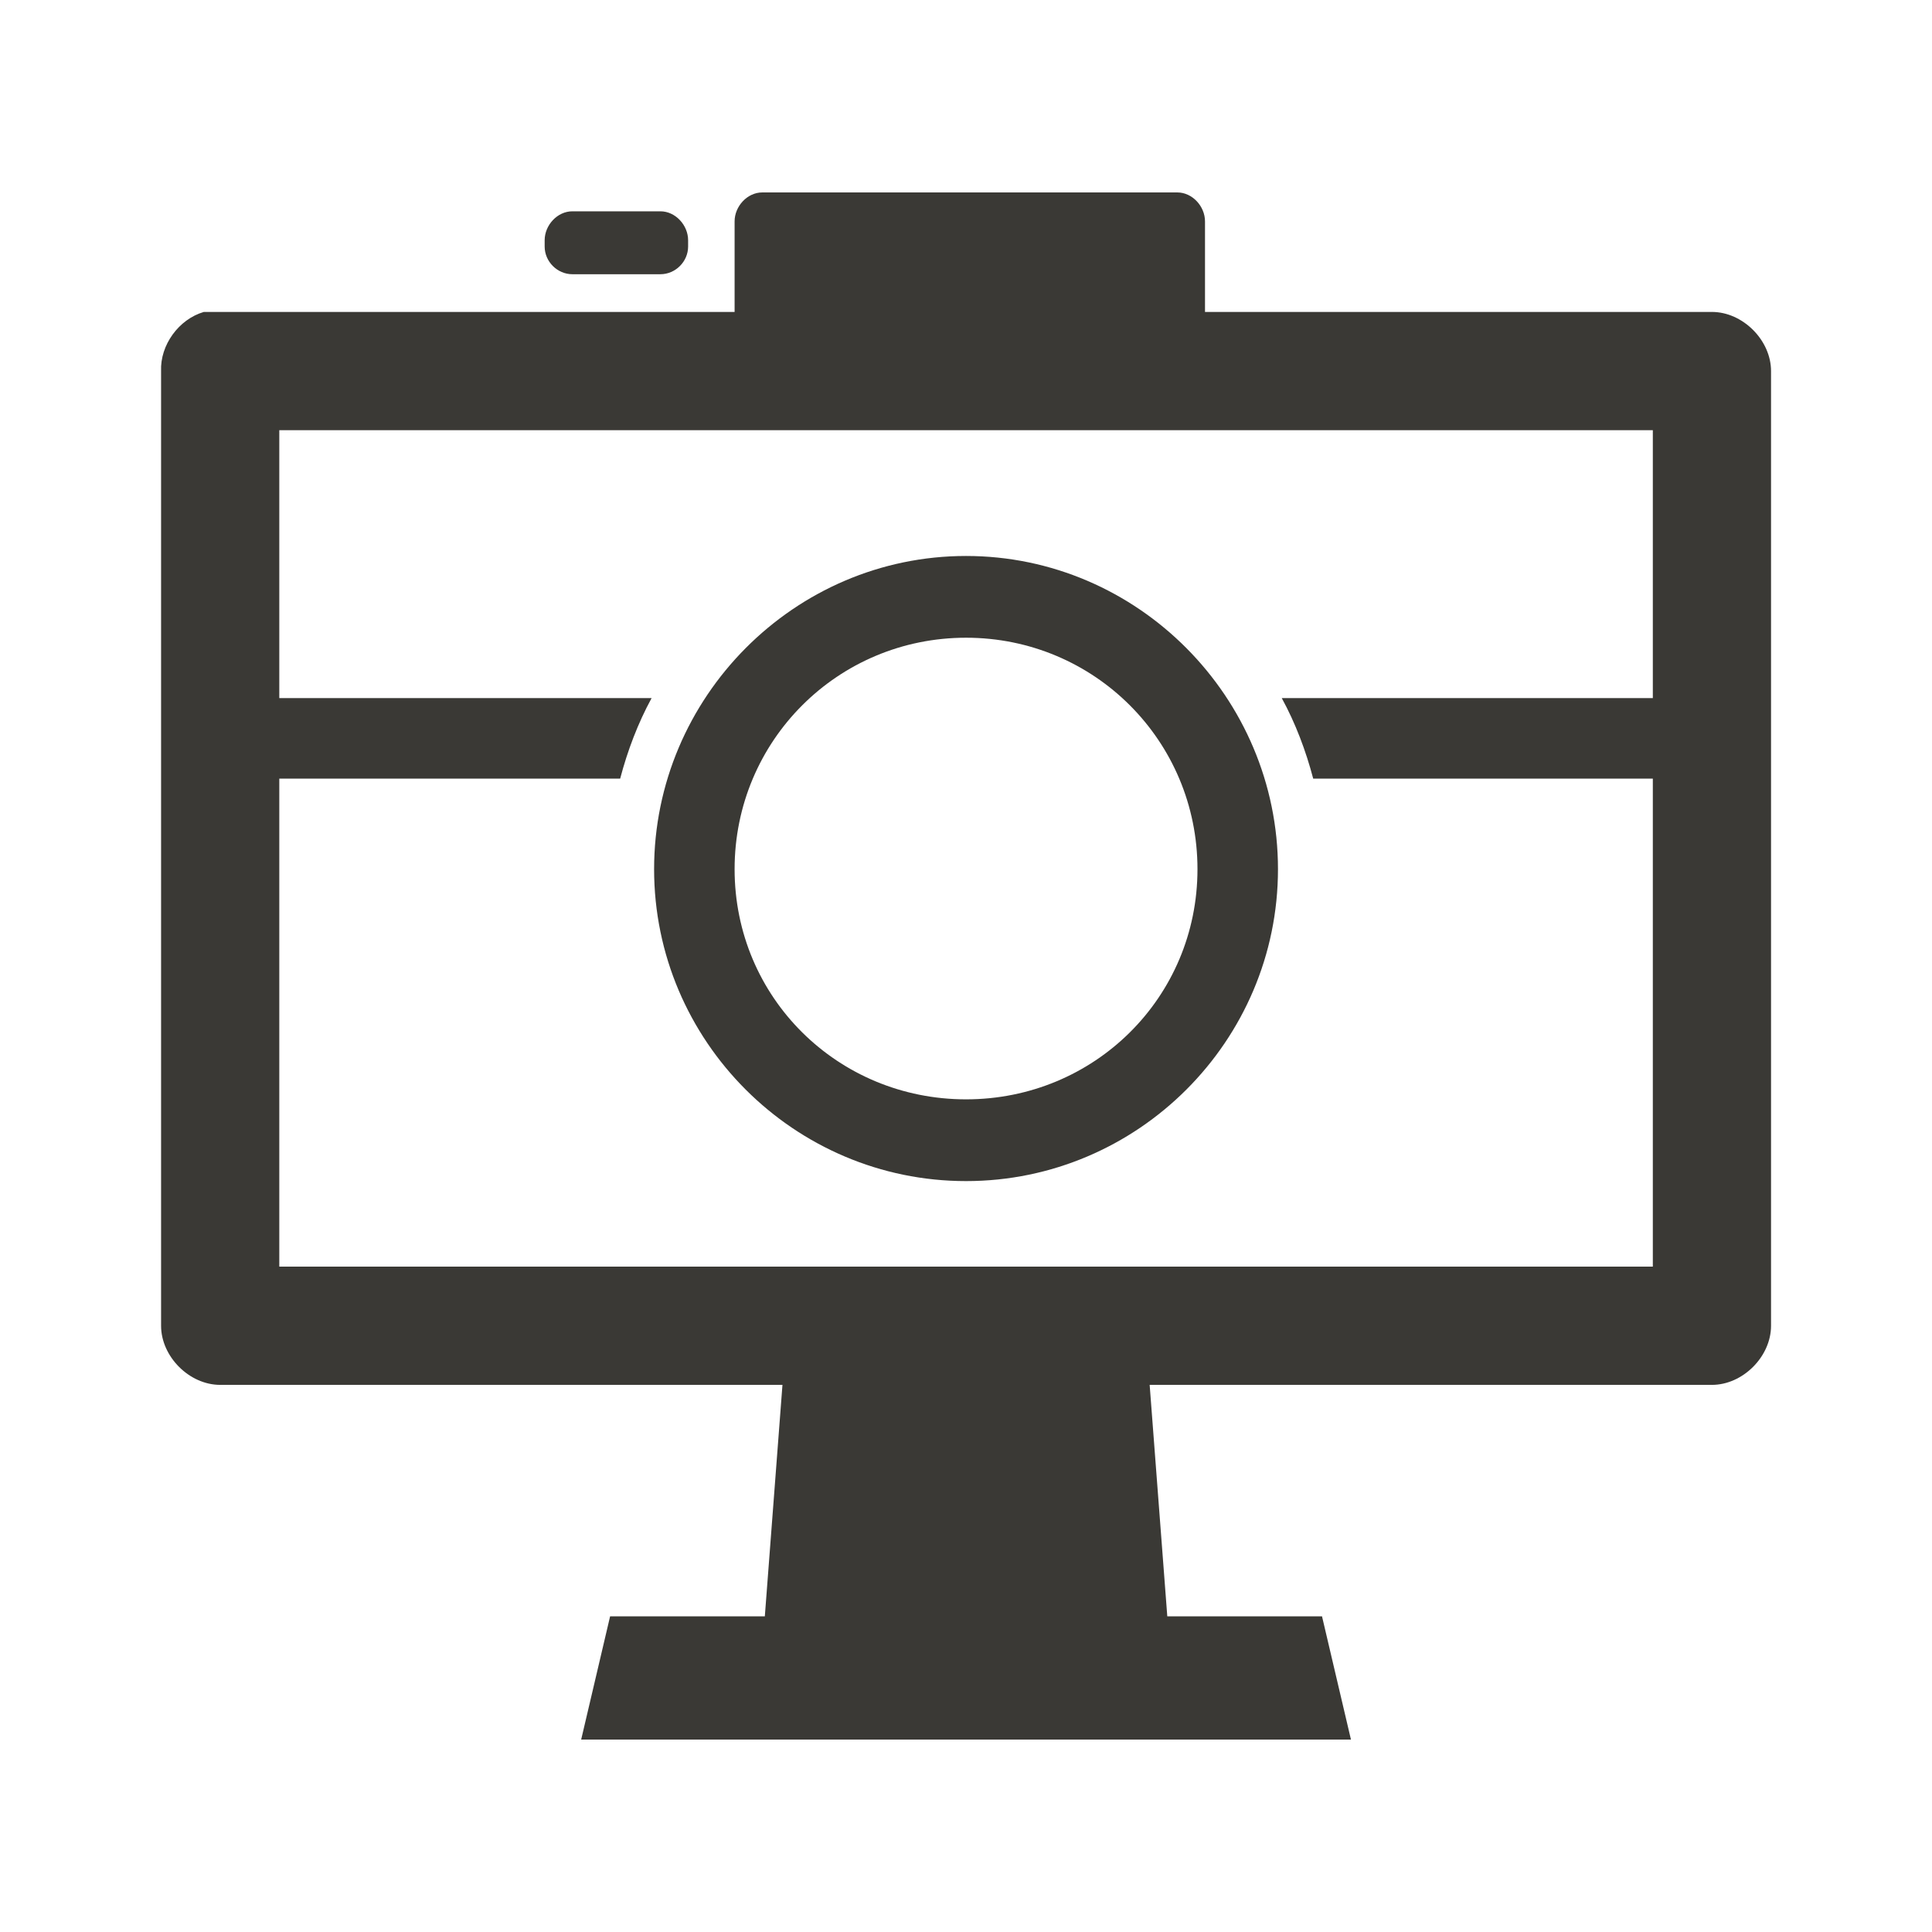
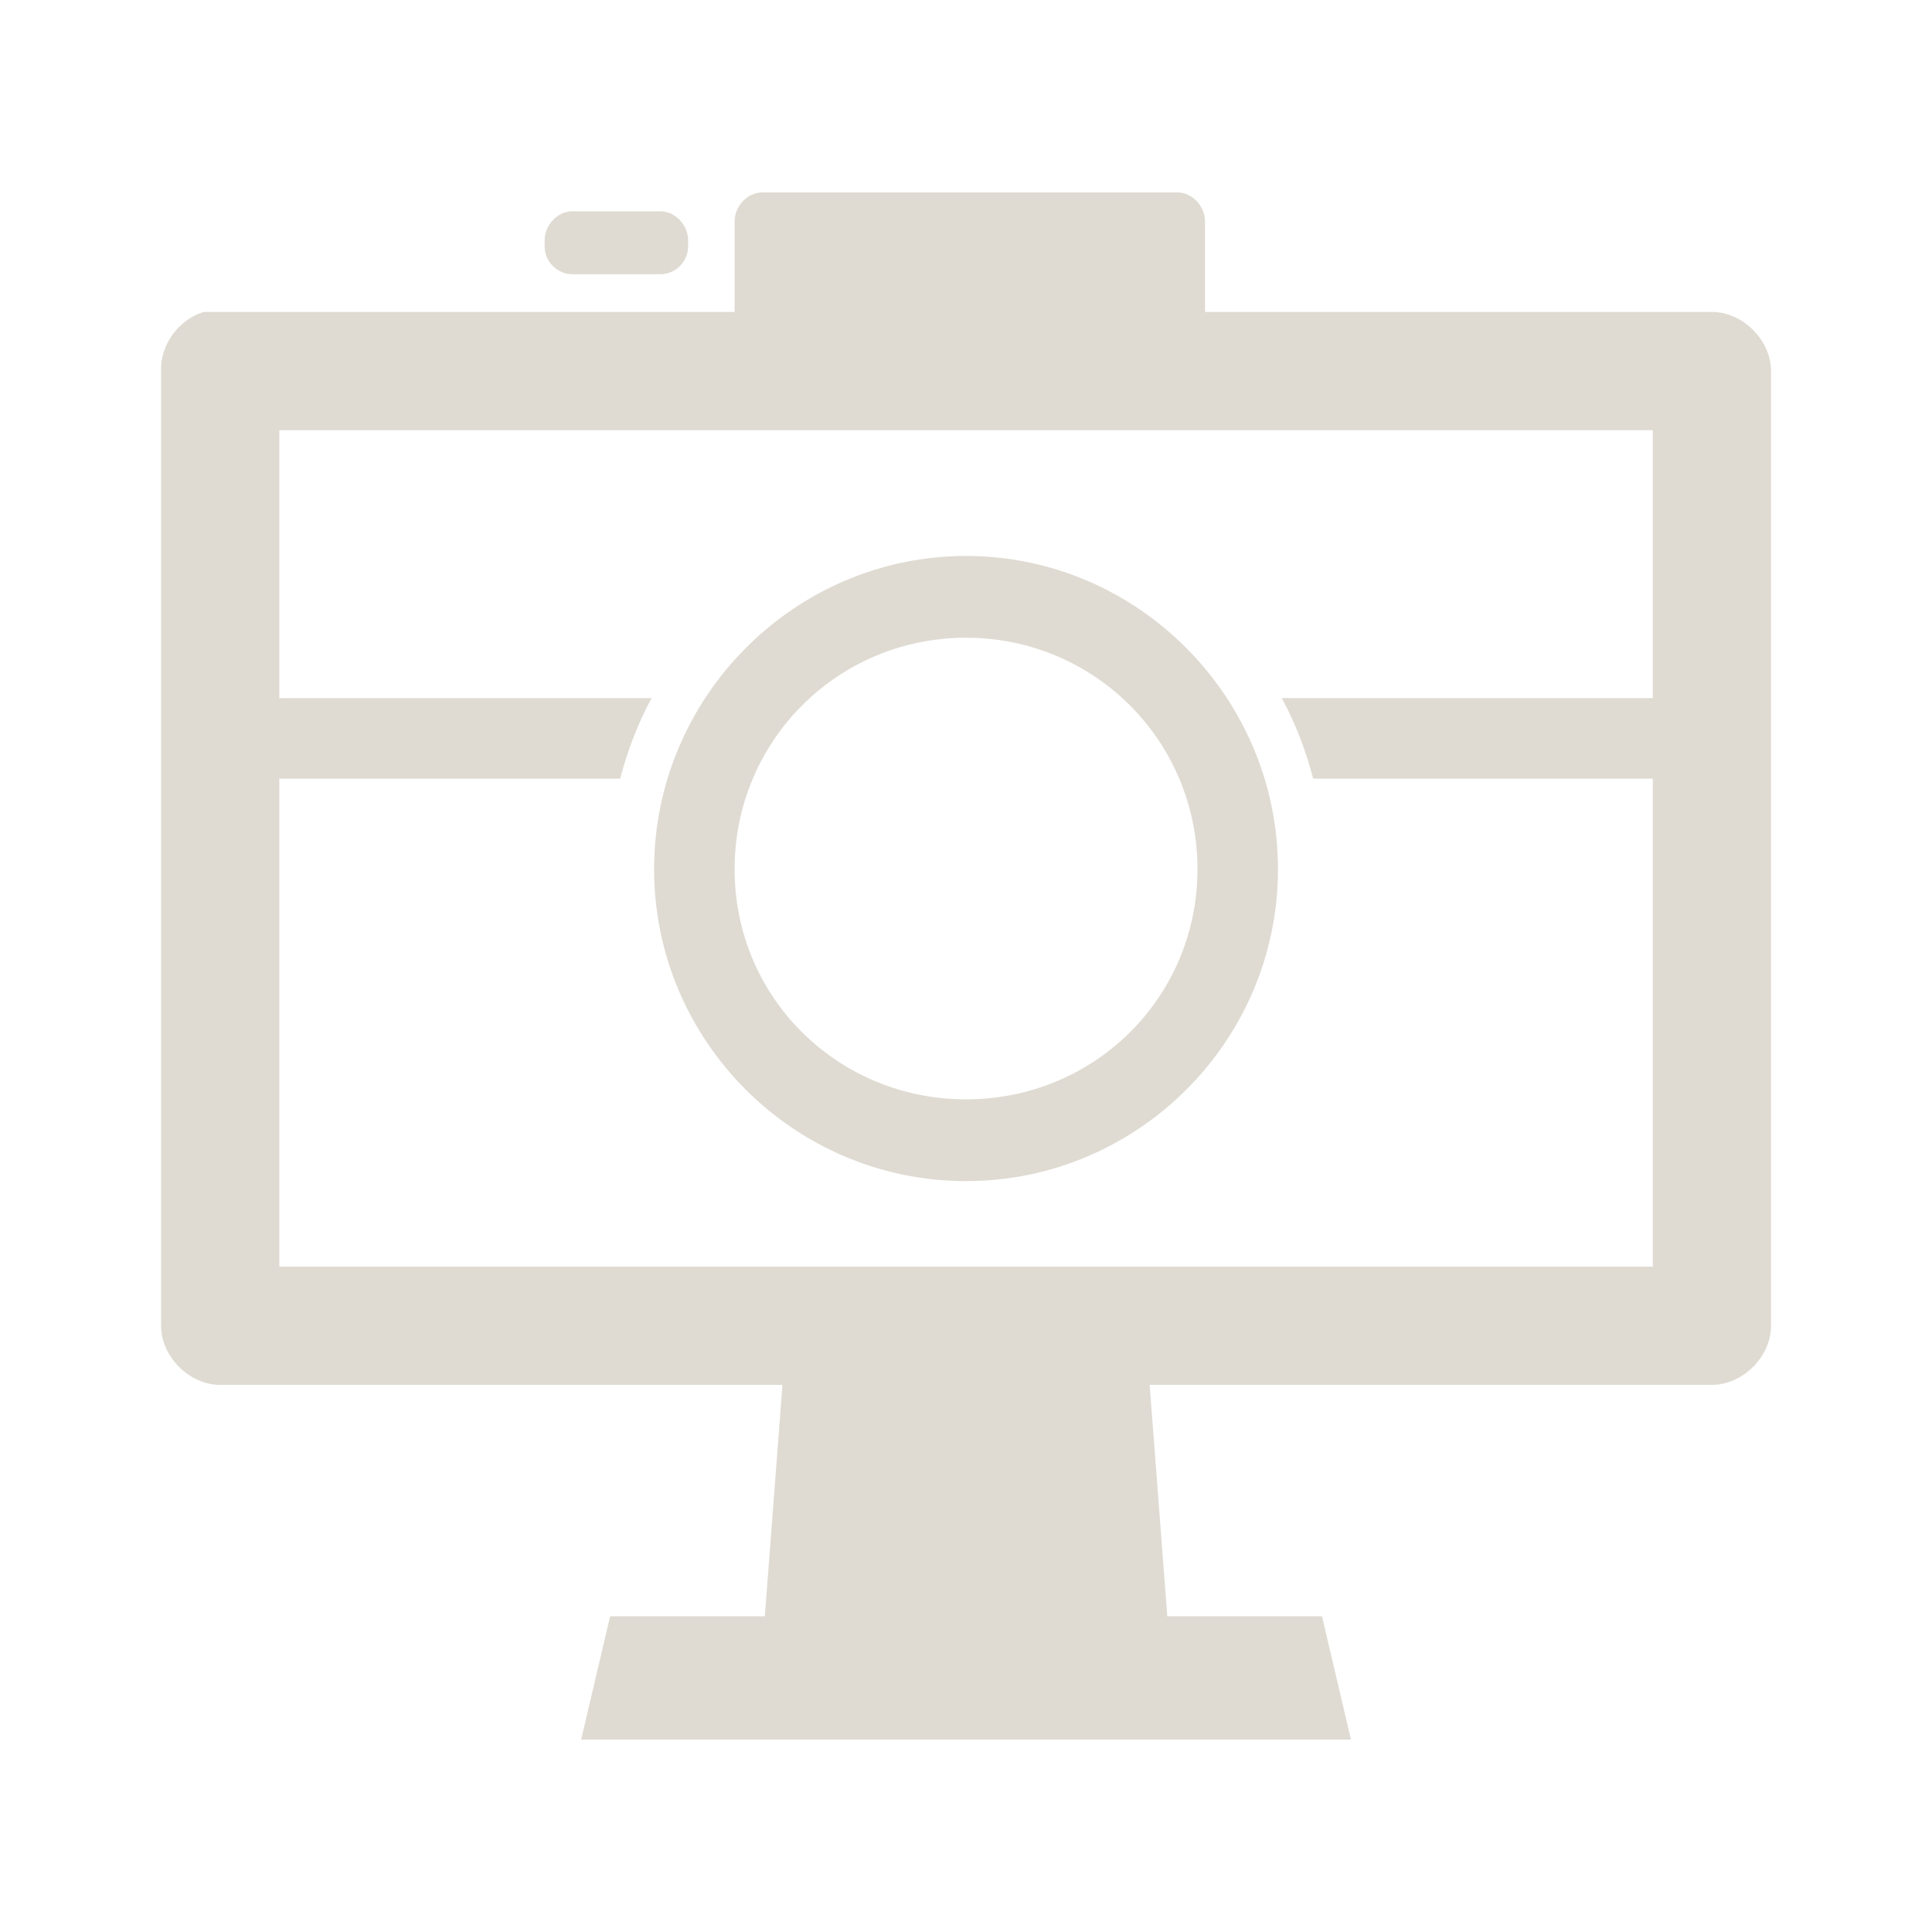
<svg xmlns="http://www.w3.org/2000/svg" width="48" height="48" id="svg27665" version="1.1">
  <defs id="defs27667" />
  <g id="layer1" transform="translate(3162.168,-1381.254)">
-     <path style="fill:#3a3935;fill-opacity:1;fill-rule:nonzero;stroke:none" d="m -3143.229,1386.035 c -0.374,0 -0.688,0.345 -0.688,0.719 l 0,2.25 -11.656,0 -1.125,0 -0.125,0 -0.156,0 -0.125,0 c -0.622,0.182 -1.088,0.822 -1.062,1.469 l 0,23.719 c 10e-5,0.767 0.702,1.469 1.469,1.469 l 13.969,0 -0.438,5.75 -3.844,0 -0.719,3.062 19.125,0 -0.719,-3.062 -3.844,0 -0.438,-5.75 13.969,0 c 0.767,-10e-5 1.469,-0.702 1.469,-1.469 l 0,-23.719 c -1e-4,-0.767 -0.702,-1.469 -1.469,-1.469 l -1.094,0 -11.5,0 0,-2.25 c 0,-0.374 -0.314,-0.719 -0.688,-0.719 l -10.312,0 z m -4.719,0.469 c -0.374,0 -0.688,0.345 -0.688,0.719 l 0,0.156 c 0,0.374 0.314,0.688 0.688,0.688 l 2.188,0 c 0.374,0 0.688,-0.314 0.688,-0.688 l 0,-0.156 c 0,-0.374 -0.314,-0.719 -0.688,-0.719 l -2.188,0 z m -7.281,5.438 13.406,0 7.469,0 13.25,0 0,1.406 0,1.781 0,3.469 -9.219,0 c 0.34,0.623 0.597,1.301 0.781,2 l 8.438,0 0,6.344 0,5.781 -34.125,0 0,-5.781 0,-6.344 8.469,0 c 0.184,-0.698 0.442,-1.379 0.781,-2 l -9.25,0 0,-3.469 0,-1.781 0,-1.406 z m 17.062,3.125 c -4.268,0 -7.75,3.513 -7.75,7.781 0,4.268 3.482,7.75 7.75,7.75 4.268,0 7.75,-3.482 7.75,-7.75 0,-4.268 -3.482,-7.781 -7.75,-7.781 z m 0,2.031 c 3.188,0 5.75,2.562 5.75,5.75 0,3.188 -2.562,5.719 -5.75,5.719 -3.188,0 -5.75,-2.531 -5.75,-5.719 0,-3.188 2.562,-5.75 5.75,-5.75 z" id="path3105" />
+     <path style="fill:#dfdbd2;fill-opacity:1;fill-rule:nonzero;stroke:none" d="m -3143.229,1386.035 c -0.374,0 -0.688,0.345 -0.688,0.719 l 0,2.25 -11.656,0 -1.125,0 -0.125,0 -0.156,0 -0.125,0 c -0.622,0.182 -1.088,0.822 -1.062,1.469 l 0,23.719 c 10e-5,0.767 0.702,1.469 1.469,1.469 l 13.969,0 -0.438,5.75 -3.844,0 -0.719,3.062 19.125,0 -0.719,-3.062 -3.844,0 -0.438,-5.75 13.969,0 c 0.767,-10e-5 1.469,-0.702 1.469,-1.469 l 0,-23.719 c -1e-4,-0.767 -0.702,-1.469 -1.469,-1.469 l -1.094,0 -11.5,0 0,-2.25 c 0,-0.374 -0.314,-0.719 -0.688,-0.719 l -10.312,0 z m -4.719,0.469 c -0.374,0 -0.688,0.345 -0.688,0.719 l 0,0.156 c 0,0.374 0.314,0.688 0.688,0.688 l 2.188,0 c 0.374,0 0.688,-0.314 0.688,-0.688 l 0,-0.156 c 0,-0.374 -0.314,-0.719 -0.688,-0.719 l -2.188,0 z m -7.281,5.438 13.406,0 7.469,0 13.25,0 0,1.406 0,1.781 0,3.469 -9.219,0 c 0.34,0.623 0.597,1.301 0.781,2 l 8.438,0 0,6.344 0,5.781 -34.125,0 0,-5.781 0,-6.344 8.469,0 c 0.184,-0.698 0.442,-1.379 0.781,-2 l -9.25,0 0,-3.469 0,-1.781 0,-1.406 z m 17.062,3.125 c -4.268,0 -7.75,3.513 -7.75,7.781 0,4.268 3.482,7.75 7.75,7.75 4.268,0 7.75,-3.482 7.75,-7.75 0,-4.268 -3.482,-7.781 -7.75,-7.781 z m 0,2.031 c 3.188,0 5.75,2.562 5.75,5.75 0,3.188 -2.562,5.719 -5.75,5.719 -3.188,0 -5.75,-2.531 -5.75,-5.719 0,-3.188 2.562,-5.75 5.75,-5.75 z" id="path3105" />
  </g>
</svg>
